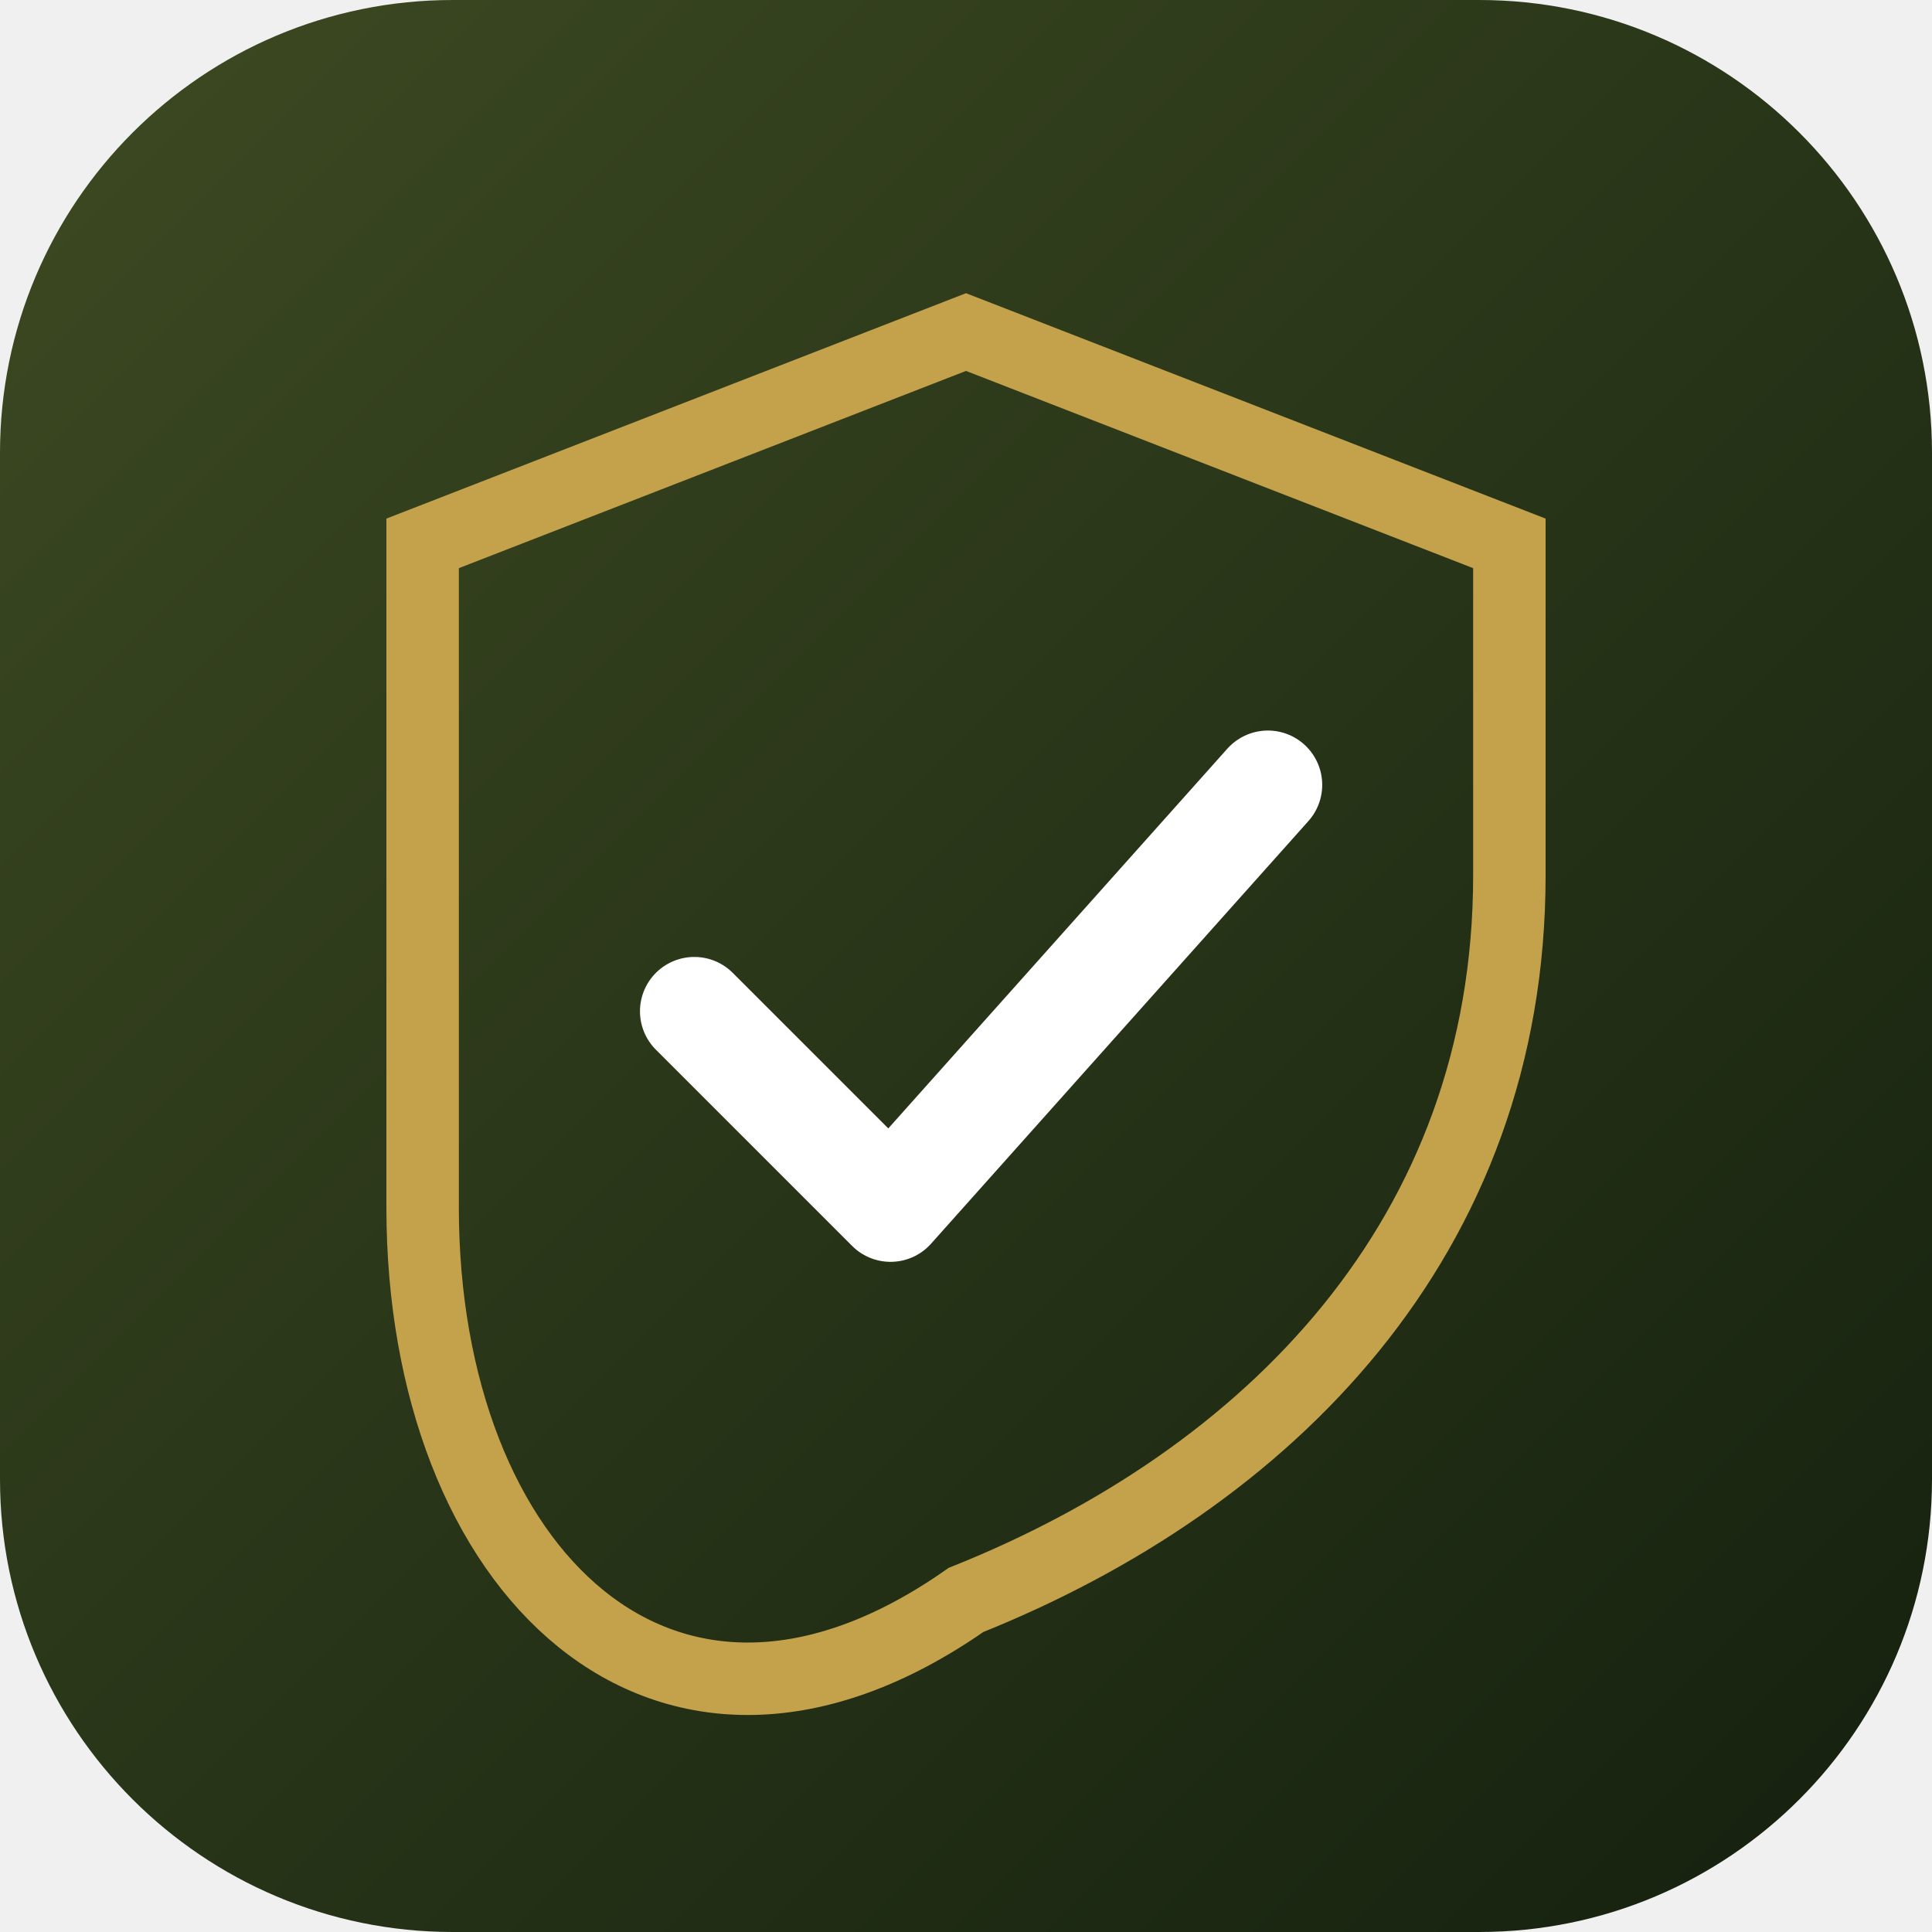
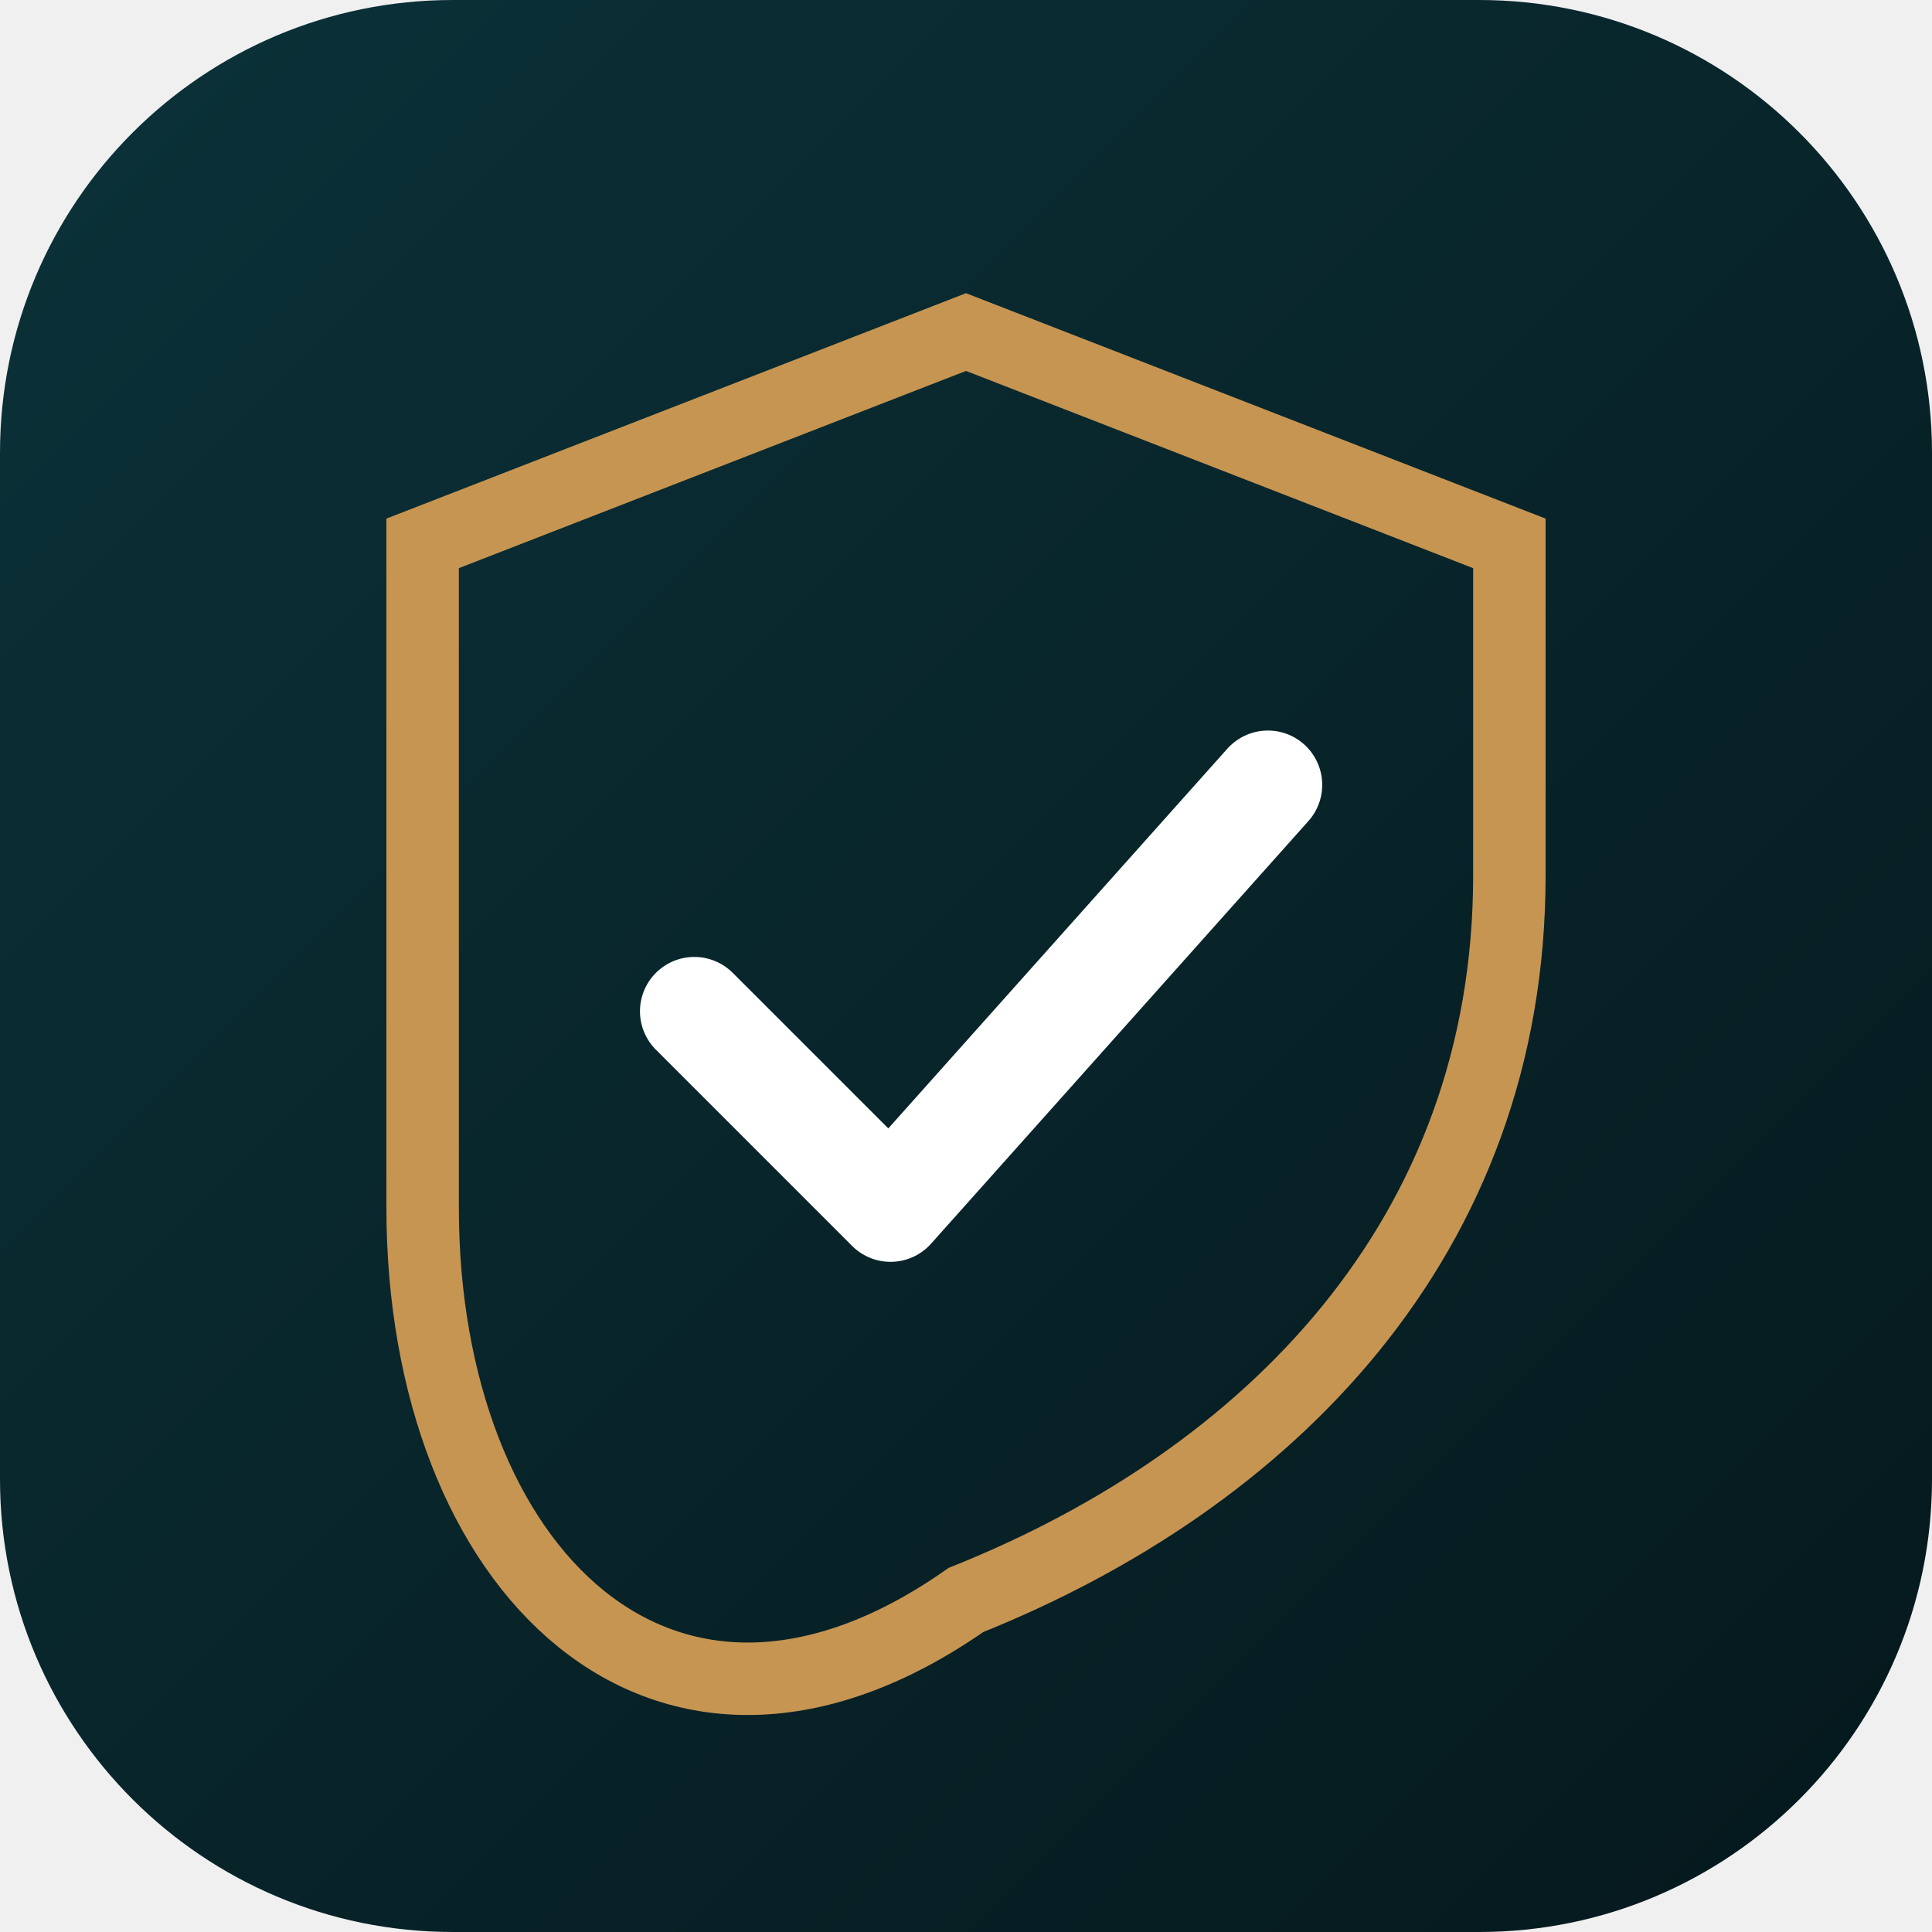
<svg xmlns="http://www.w3.org/2000/svg" viewBox="0 0 64 64" role="img" aria-label="إنجاز السعودية">
  <defs>
    <linearGradient id="g" x1="0" y1="0" x2="1" y2="1">
-       <stop offset="0" stop-color="#3D4A22" />
-       <stop offset="1" stop-color="#14200E" />
+       <stop offset="0" stop-color="#0B3239" />
+       <stop offset="1" stop-color="#05181C" />
    </linearGradient>
  </defs>
  <rect width="64" height="64" rx="15" fill="url(#g)" />
-   <path d="M32 11 L50 18 v11 c0 12-8 20-18 24 C22 60 14 52 14 40 V18 Z" fill="none" stroke="#C4A24C" stroke-width="2.4" />
+   <path d="M32 11 L50 18 v11 c0 12-8 20-18 24 C22 60 14 52 14 40 V18 Z" fill="none" stroke="#C79552" stroke-width="2.4" />
  <path d="M23 33.5l6.5 6.5 12.5 -14" fill="none" stroke="#fff" stroke-width="3.6" stroke-linecap="round" stroke-linejoin="round" />
</svg>
